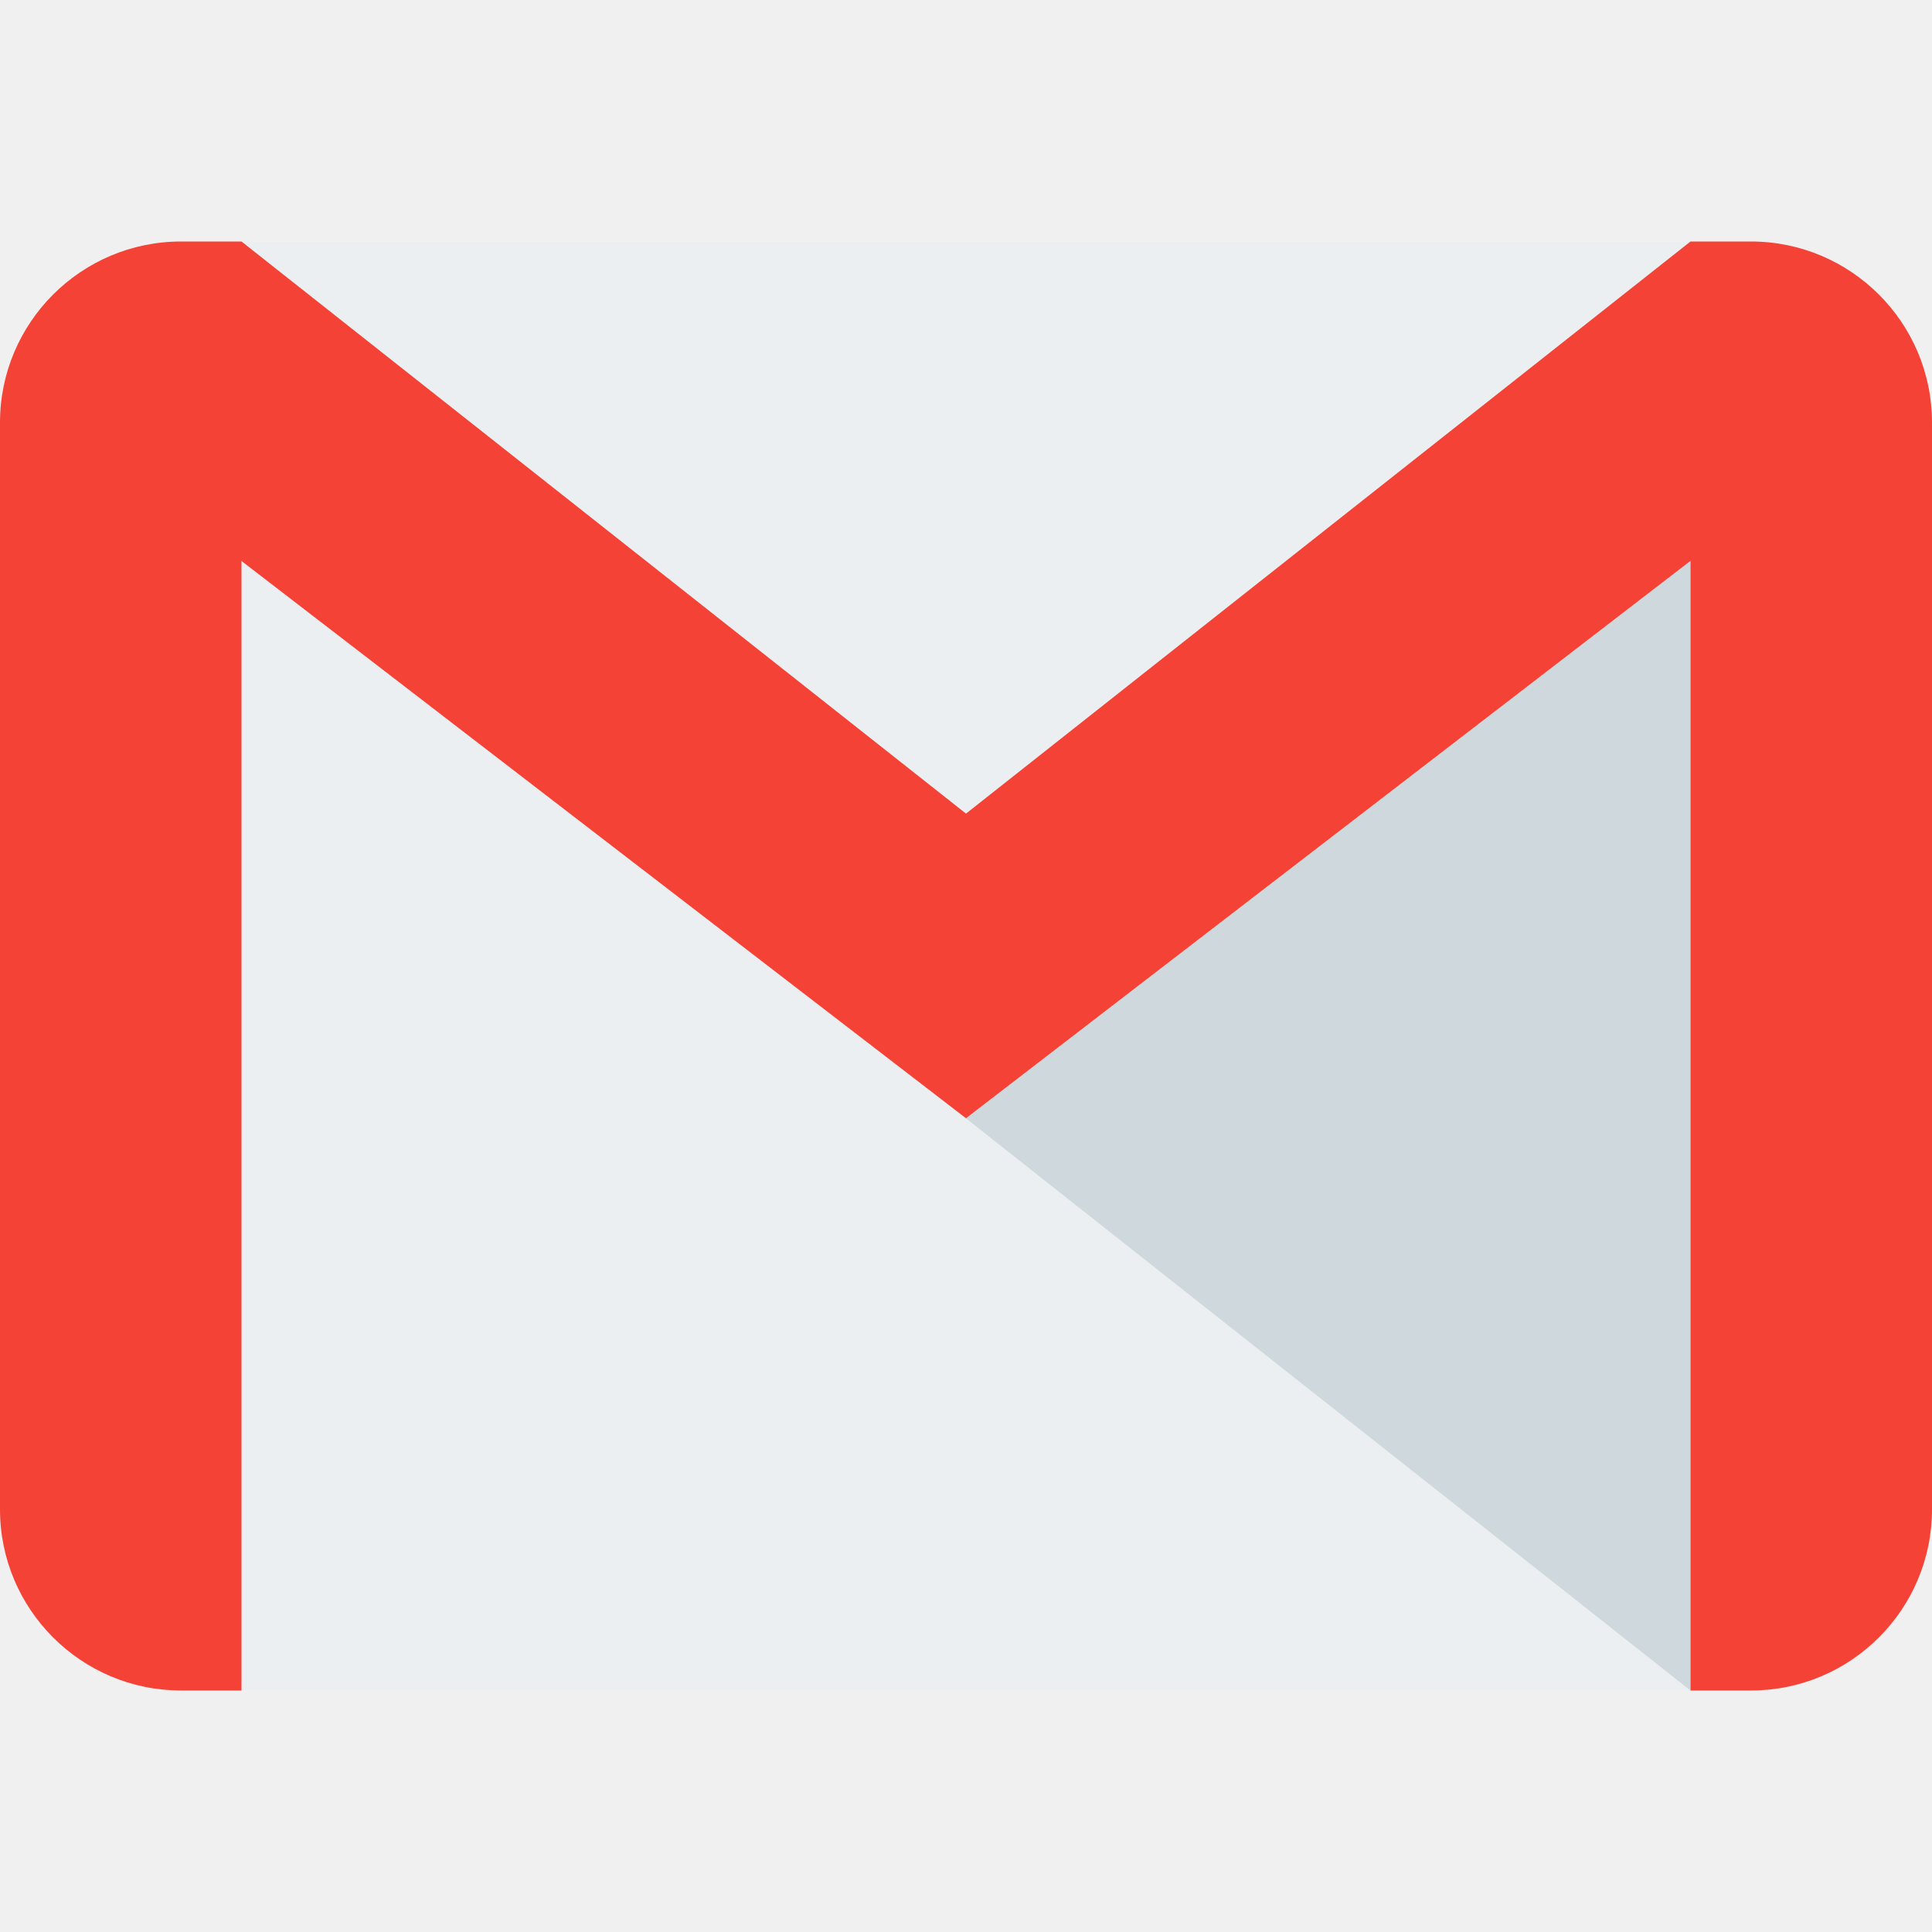
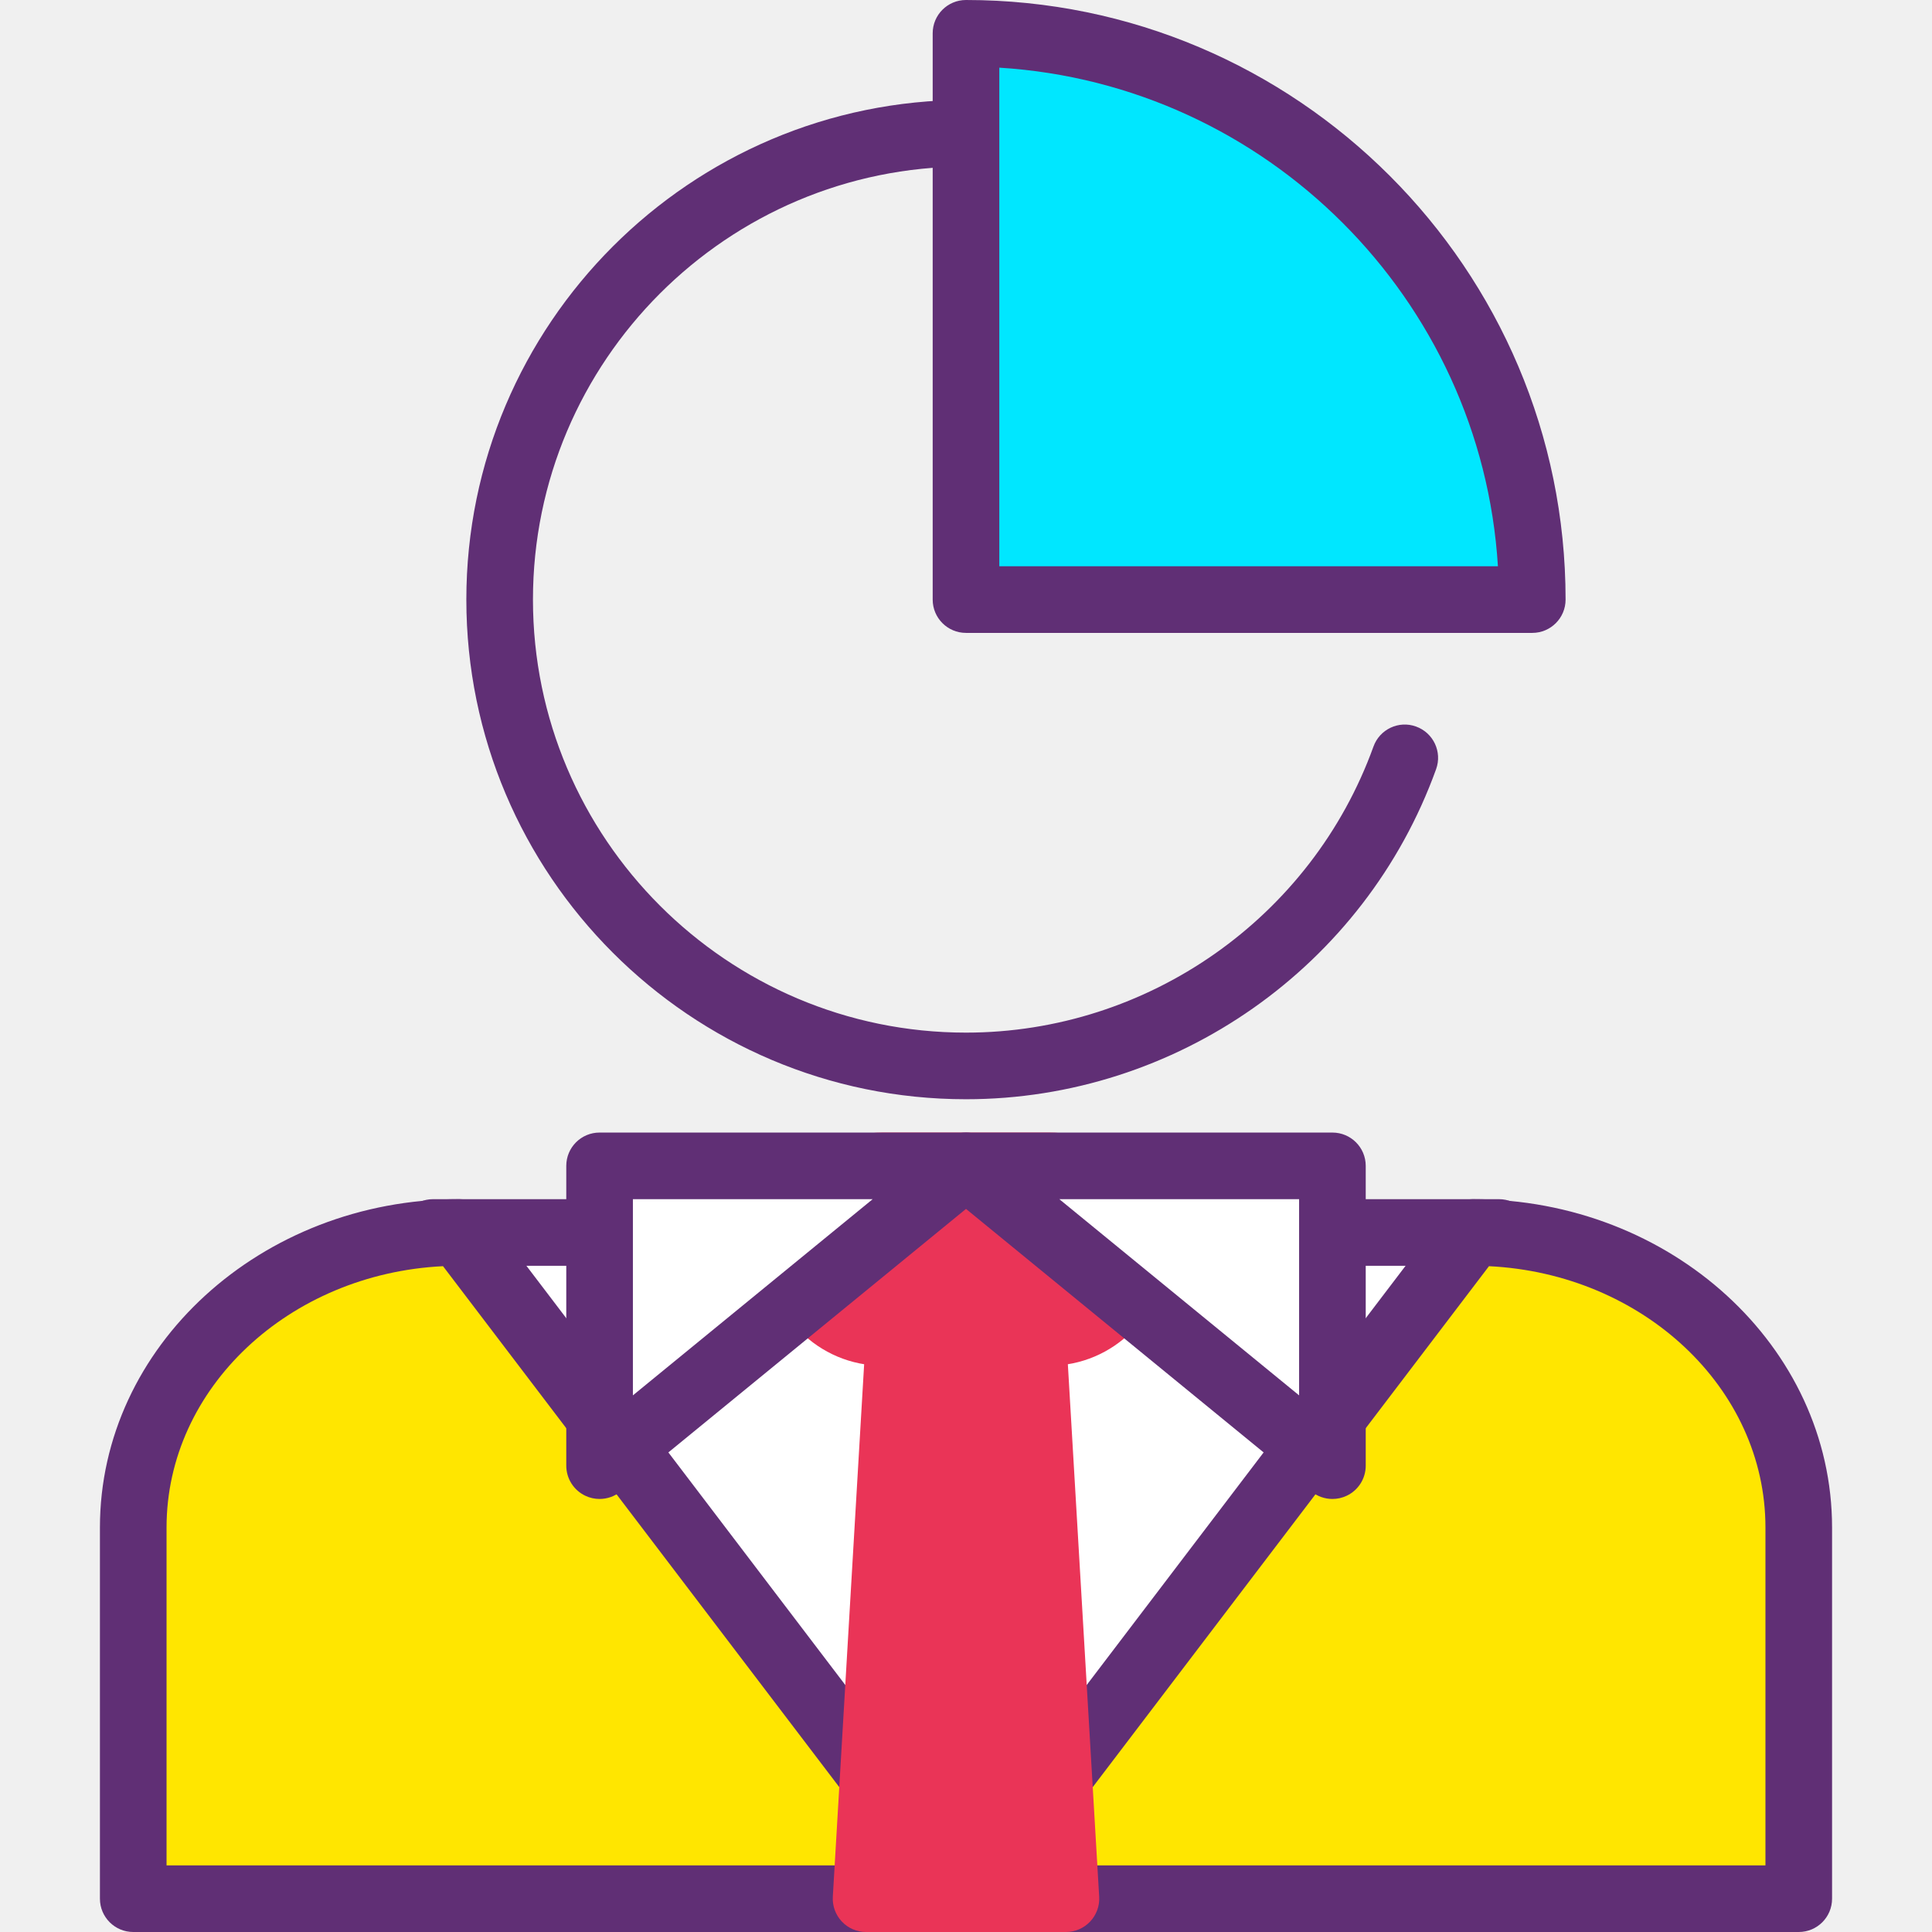
- <svg xmlns="http://www.w3.org/2000/svg" version="1.1" id="Capa_1" x="0px" y="0px" viewBox="0 0 512 512" style="enable-background:new 0 0 512 512;" xml:space="preserve">
-   <rect x="64" y="64" style="fill:#ECEFF1;" width="384" height="384" />
-   <polygon style="fill:#CFD8DC;" points="256,296.384 448,448 448,148.672 " />
-   <path style="fill:#F44336;" d="M464,64h-16L256,215.616L64,64H48C21.504,64,0,85.504,0,112v288c0,26.496,21.504,48,48,48h16V148.672  l192,147.68L448,148.64V448h16c26.496,0,48-21.504,48-48V112C512,85.504,490.496,64,464,64z" />
+ <svg xmlns="http://www.w3.org/2000/svg" version="1.1" id="Capa_1" x="0px" y="0px" viewBox="0 0 395.947 395.947" style="enable-background:new 0 0 395.947 395.947;" xml:space="preserve">
+   <rect x="88.747" y="252.587" style="fill:#FFFFFF;" width="218.453" height="129.707" />
+   <path style="fill:#602F75;" d="M307.2,389.12H88.747c-3.773,0-6.827-3.053-6.827-6.827V252.587c0-3.773,3.053-6.827,6.827-6.827  H307.2c3.773,0,6.827,3.053,6.827,6.827v129.707C314.027,386.067,310.973,389.12,307.2,389.12z M95.573,375.467h204.8V259.413  h-204.8V375.467z" />
+   <path style="fill:#FFE600;" d="M368.64,389.12H27.307v-76.073c0-33.391,29.909-60.46,66.804-60.46L197.973,389.12l103.863-136.533  c36.895,0,66.804,27.069,66.804,60.46V389.12z" />
+   <path style="fill:#602F75;" d="M368.64,395.947H27.307c-3.773,0-6.827-3.053-6.827-6.827v-76.073  c0-37.099,33.033-67.287,73.634-67.287c2.133,0,4.14,0.993,5.434,2.693l98.425,129.394L296.4,248.455  c1.294-1.7,3.301-2.693,5.434-2.693c40.6-0.002,73.632,30.186,73.632,67.285v76.073C375.467,392.893,372.413,395.947,368.64,395.947  z M211.746,382.293h150.067v-69.246c0-28.58-25.12-52.007-56.66-53.553L211.746,382.293z M34.133,382.293h150.067l-93.406-122.8  c-31.541,1.546-56.661,24.974-56.661,53.553V382.293z" />
+   <g>
+     <path style="fill:#EA3457;" d="M215.04,273.067h-34.133c-9.426,0-17.067-7.641-17.067-17.067l0,0   c0-9.426,7.641-17.067,17.067-17.067h34.133c9.426,0,17.067,7.641,17.067,17.067l0,0   C232.107,265.426,224.466,273.067,215.04,273.067z" />
+     <path style="fill:#EA3457;" d="M215.04,279.893h-34.133c-13.174,0-23.893-10.72-23.893-23.893c0-13.174,10.72-23.893,23.893-23.893   h34.133c13.174,0,23.893,10.72,23.893,23.893C238.933,269.174,228.214,279.893,215.04,279.893z M180.907,245.76   c-5.647,0-10.24,4.593-10.24,10.24s4.593,10.24,10.24,10.24h34.133c5.647,0,10.24-4.593,10.24-10.24s-4.593-10.24-10.24-10.24   H180.907z" />
+   </g>
+   <polygon style="fill:#FFFFFF;" points="122.88,300.373 122.88,238.933 197.973,238.933 " />
+   <path style="fill:#602F75;" d="M122.88,307.2c-0.993,0-1.993-0.213-2.927-0.66c-2.381-1.126-3.9-3.526-3.9-6.166v-61.44  c0-3.773,3.053-6.827,6.827-6.827h75.093c2.886,0,5.46,1.812,6.427,4.533c0.973,2.714,0.126,5.746-2.106,7.579l-75.093,61.44  C125.961,306.673,124.426,307.2,122.88,307.2z M129.707,245.76v40.207l49.14-40.207H129.707z" />
+   <polygon style="fill:#FFFFFF;" points="273.067,300.373 273.067,238.933 197.973,238.933 " />
+   <path style="fill:#602F75;" d="M273.067,307.2c-1.546,0-3.081-0.527-4.32-1.539l-75.093-61.44c-2.234-1.833-3.081-4.867-2.106-7.579  c0.966-2.72,3.54-4.533,6.427-4.533h75.093c3.773,0,6.827,3.053,6.827,6.827v61.44c0,2.64-1.521,5.04-3.9,6.166  C275.06,306.987,274.06,307.2,273.067,307.2z M217.1,245.76l49.14,40.207V245.76H217.1z" />
+   <g>
+     <polygon style="fill:#EA3457;" points="218.453,389.12 177.493,389.12 184.32,273.067 211.627,273.067  " />
+     <path style="fill:#EA3457;" d="M218.453,395.947h-40.96c-1.881,0-3.68-0.773-4.966-2.147c-1.294-1.367-1.959-3.207-1.847-5.081   l6.827-116.053c0.213-3.606,3.2-6.427,6.813-6.427h27.307c3.613,0,6.6,2.819,6.813,6.427l6.827,116.053   c0.113,1.874-0.553,3.714-1.847,5.081C222.133,395.174,220.334,395.947,218.453,395.947z M184.733,382.293h26.481l-6.026-102.4   h-14.426L184.733,382.293z" />
+   </g>
+   <path style="fill:#602F75;" d="M197.973,225.28c-56.467,0-102.4-45.933-102.4-102.4s45.933-102.4,102.4-102.4  s102.4,45.933,102.4,102.4c0,3.773-3.053,6.827-6.827,6.827s-6.827-3.053-6.827-6.827c0-48.934-39.813-88.747-88.747-88.747  s-88.747,39.813-88.747,88.747s39.813,88.747,88.747,88.747c37.299,0,70.854-23.561,83.507-58.621c1.273-3.553,5.2-5.4,8.733-4.106  c3.546,1.28,5.386,5.187,4.106,8.733C279.726,198.093,241.007,225.28,197.973,225.28z" />
+   <path style="fill:#00E7FF;" d="M197.973,6.827V122.88h116.053C314.027,58.784,262.067,6.827,197.973,6.827z" />
+   <path style="fill:#602F75;" d="M314.027,129.707H197.973c-3.773,0-6.827-3.053-6.827-6.827V6.827c0-3.773,3.053-6.827,6.827-6.827  c67.753,0,122.88,55.127,122.88,122.88C320.853,126.653,317.8,129.707,314.027,129.707z M204.8,116.053h102.187  C303.594,61.254,259.599,17.26,204.8,13.867V116.053z" />
  <g>
</g>
  <g>
</g>
  <g>
</g>
  <g>
</g>
  <g>
</g>
  <g>
</g>
  <g>
</g>
  <g>
</g>
  <g>
</g>
  <g>
</g>
  <g>
</g>
  <g>
</g>
  <g>
</g>
  <g>
</g>
  <g>
</g>
</svg>
